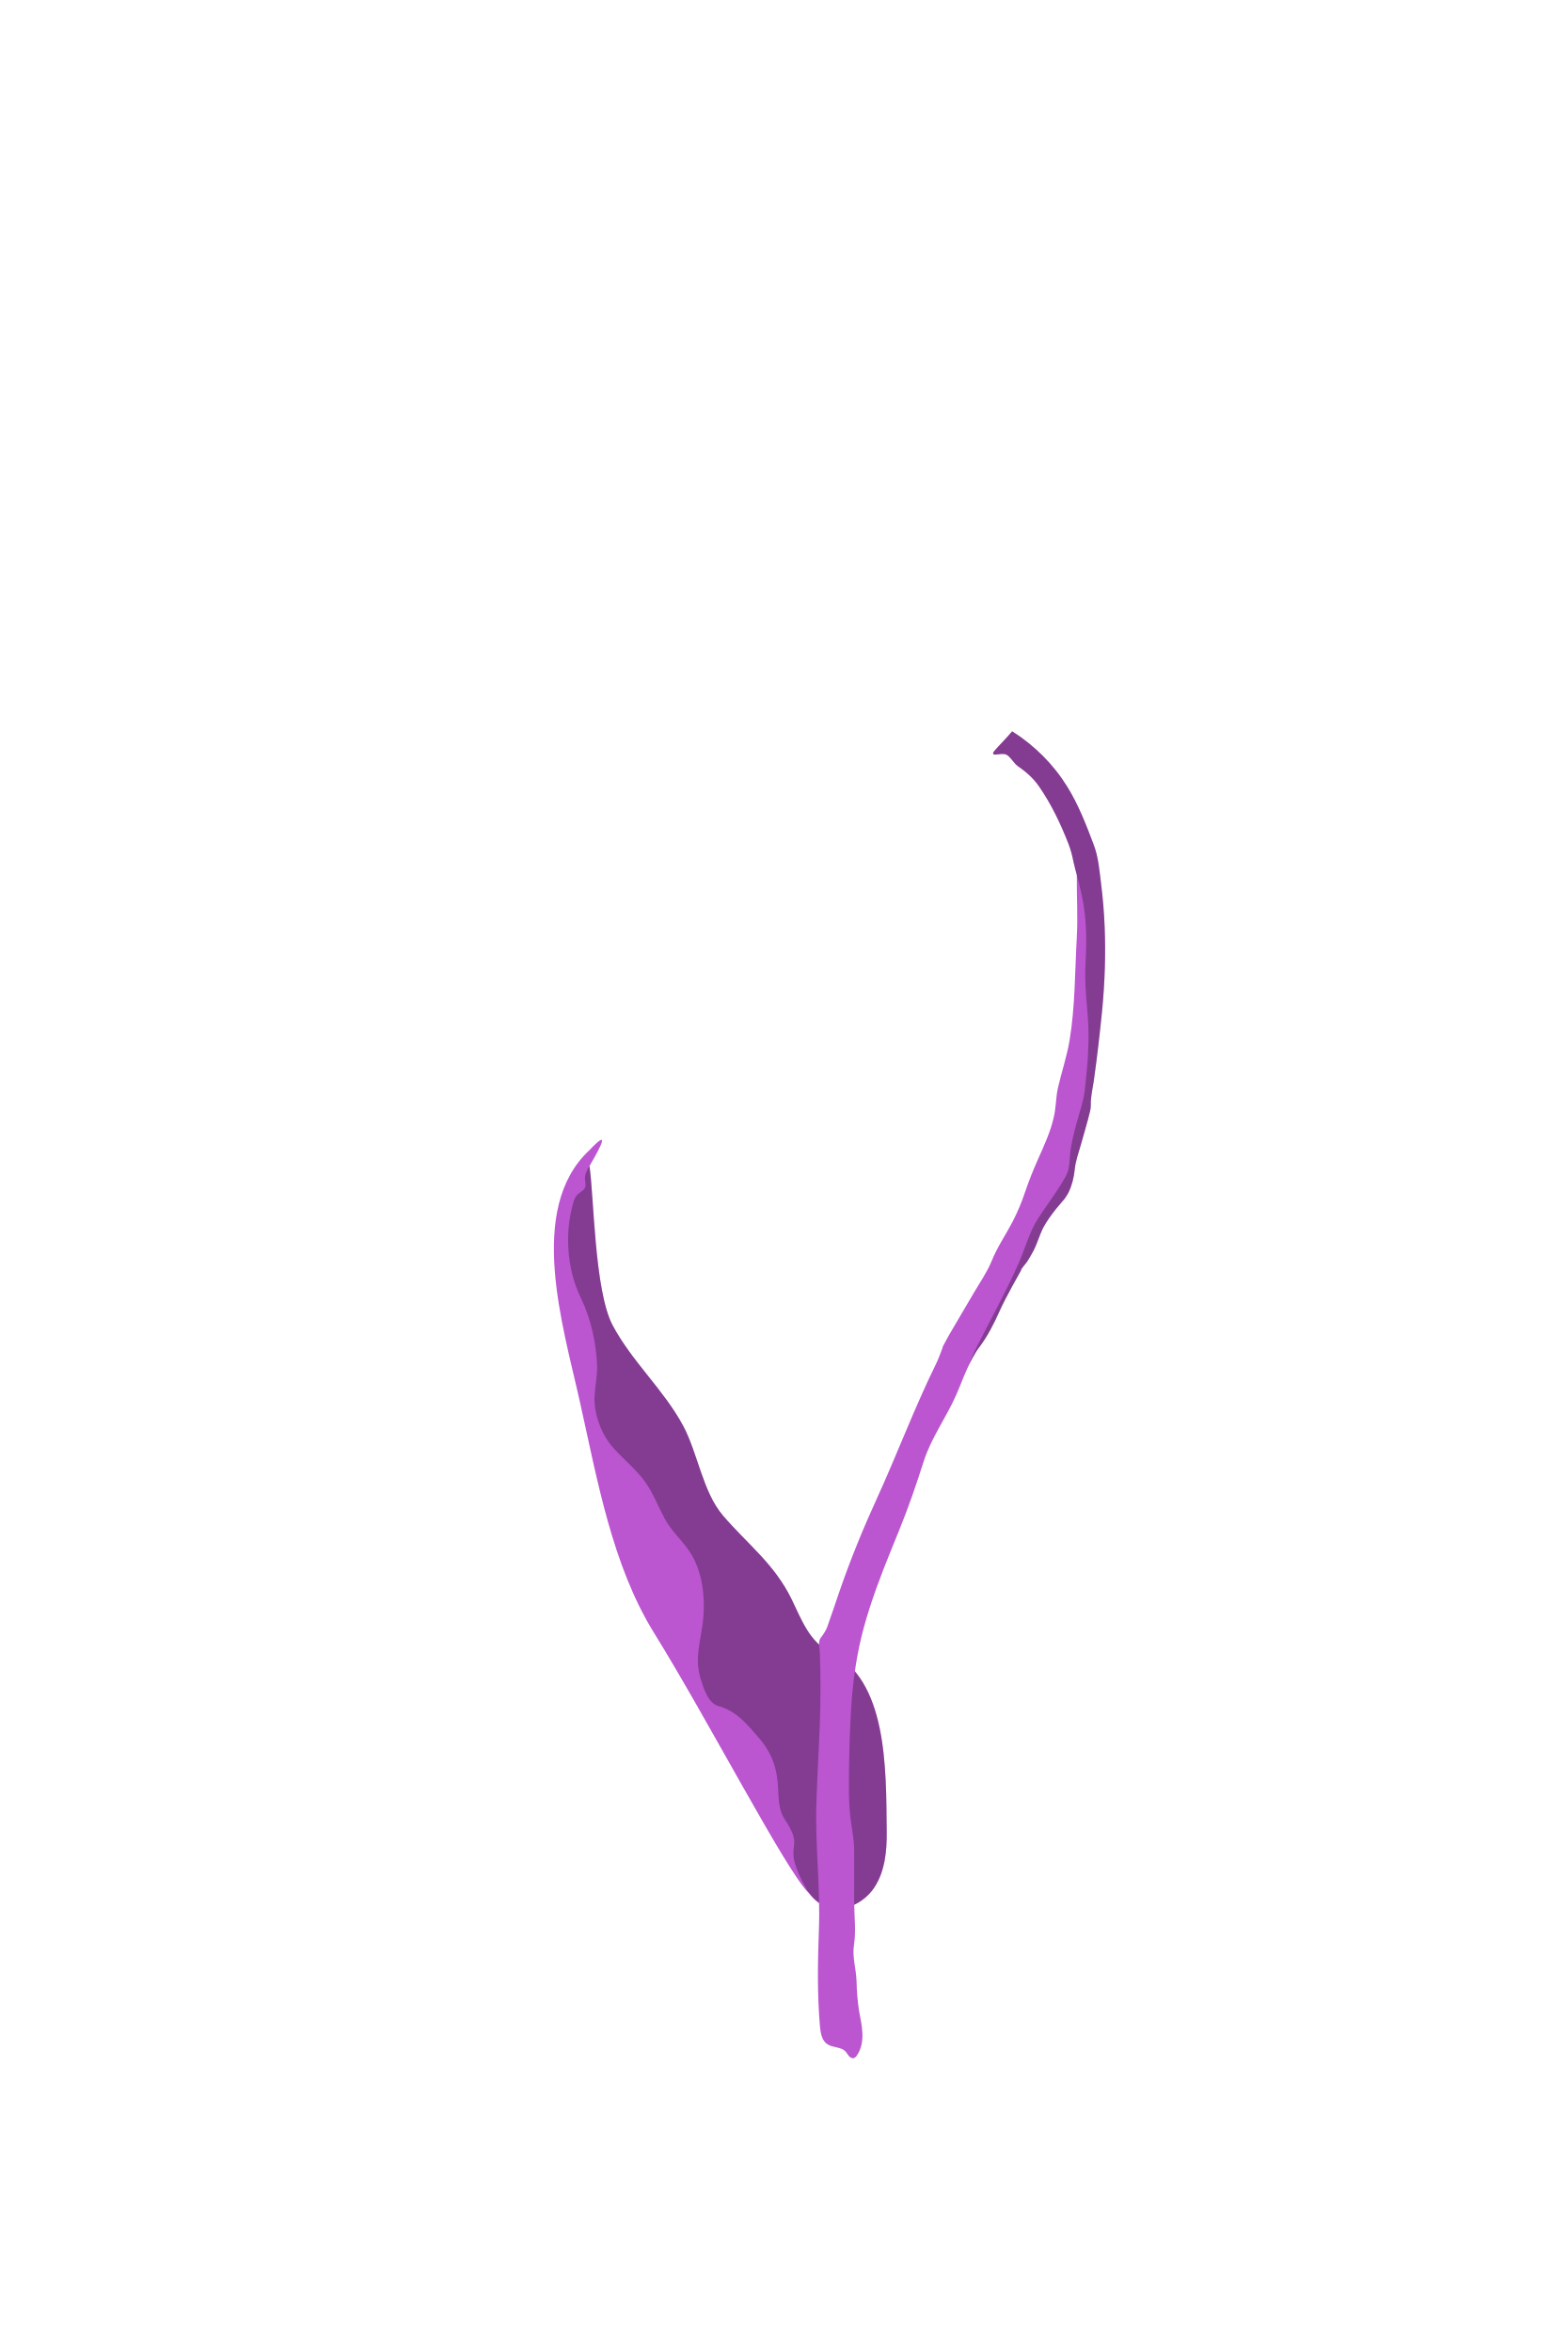
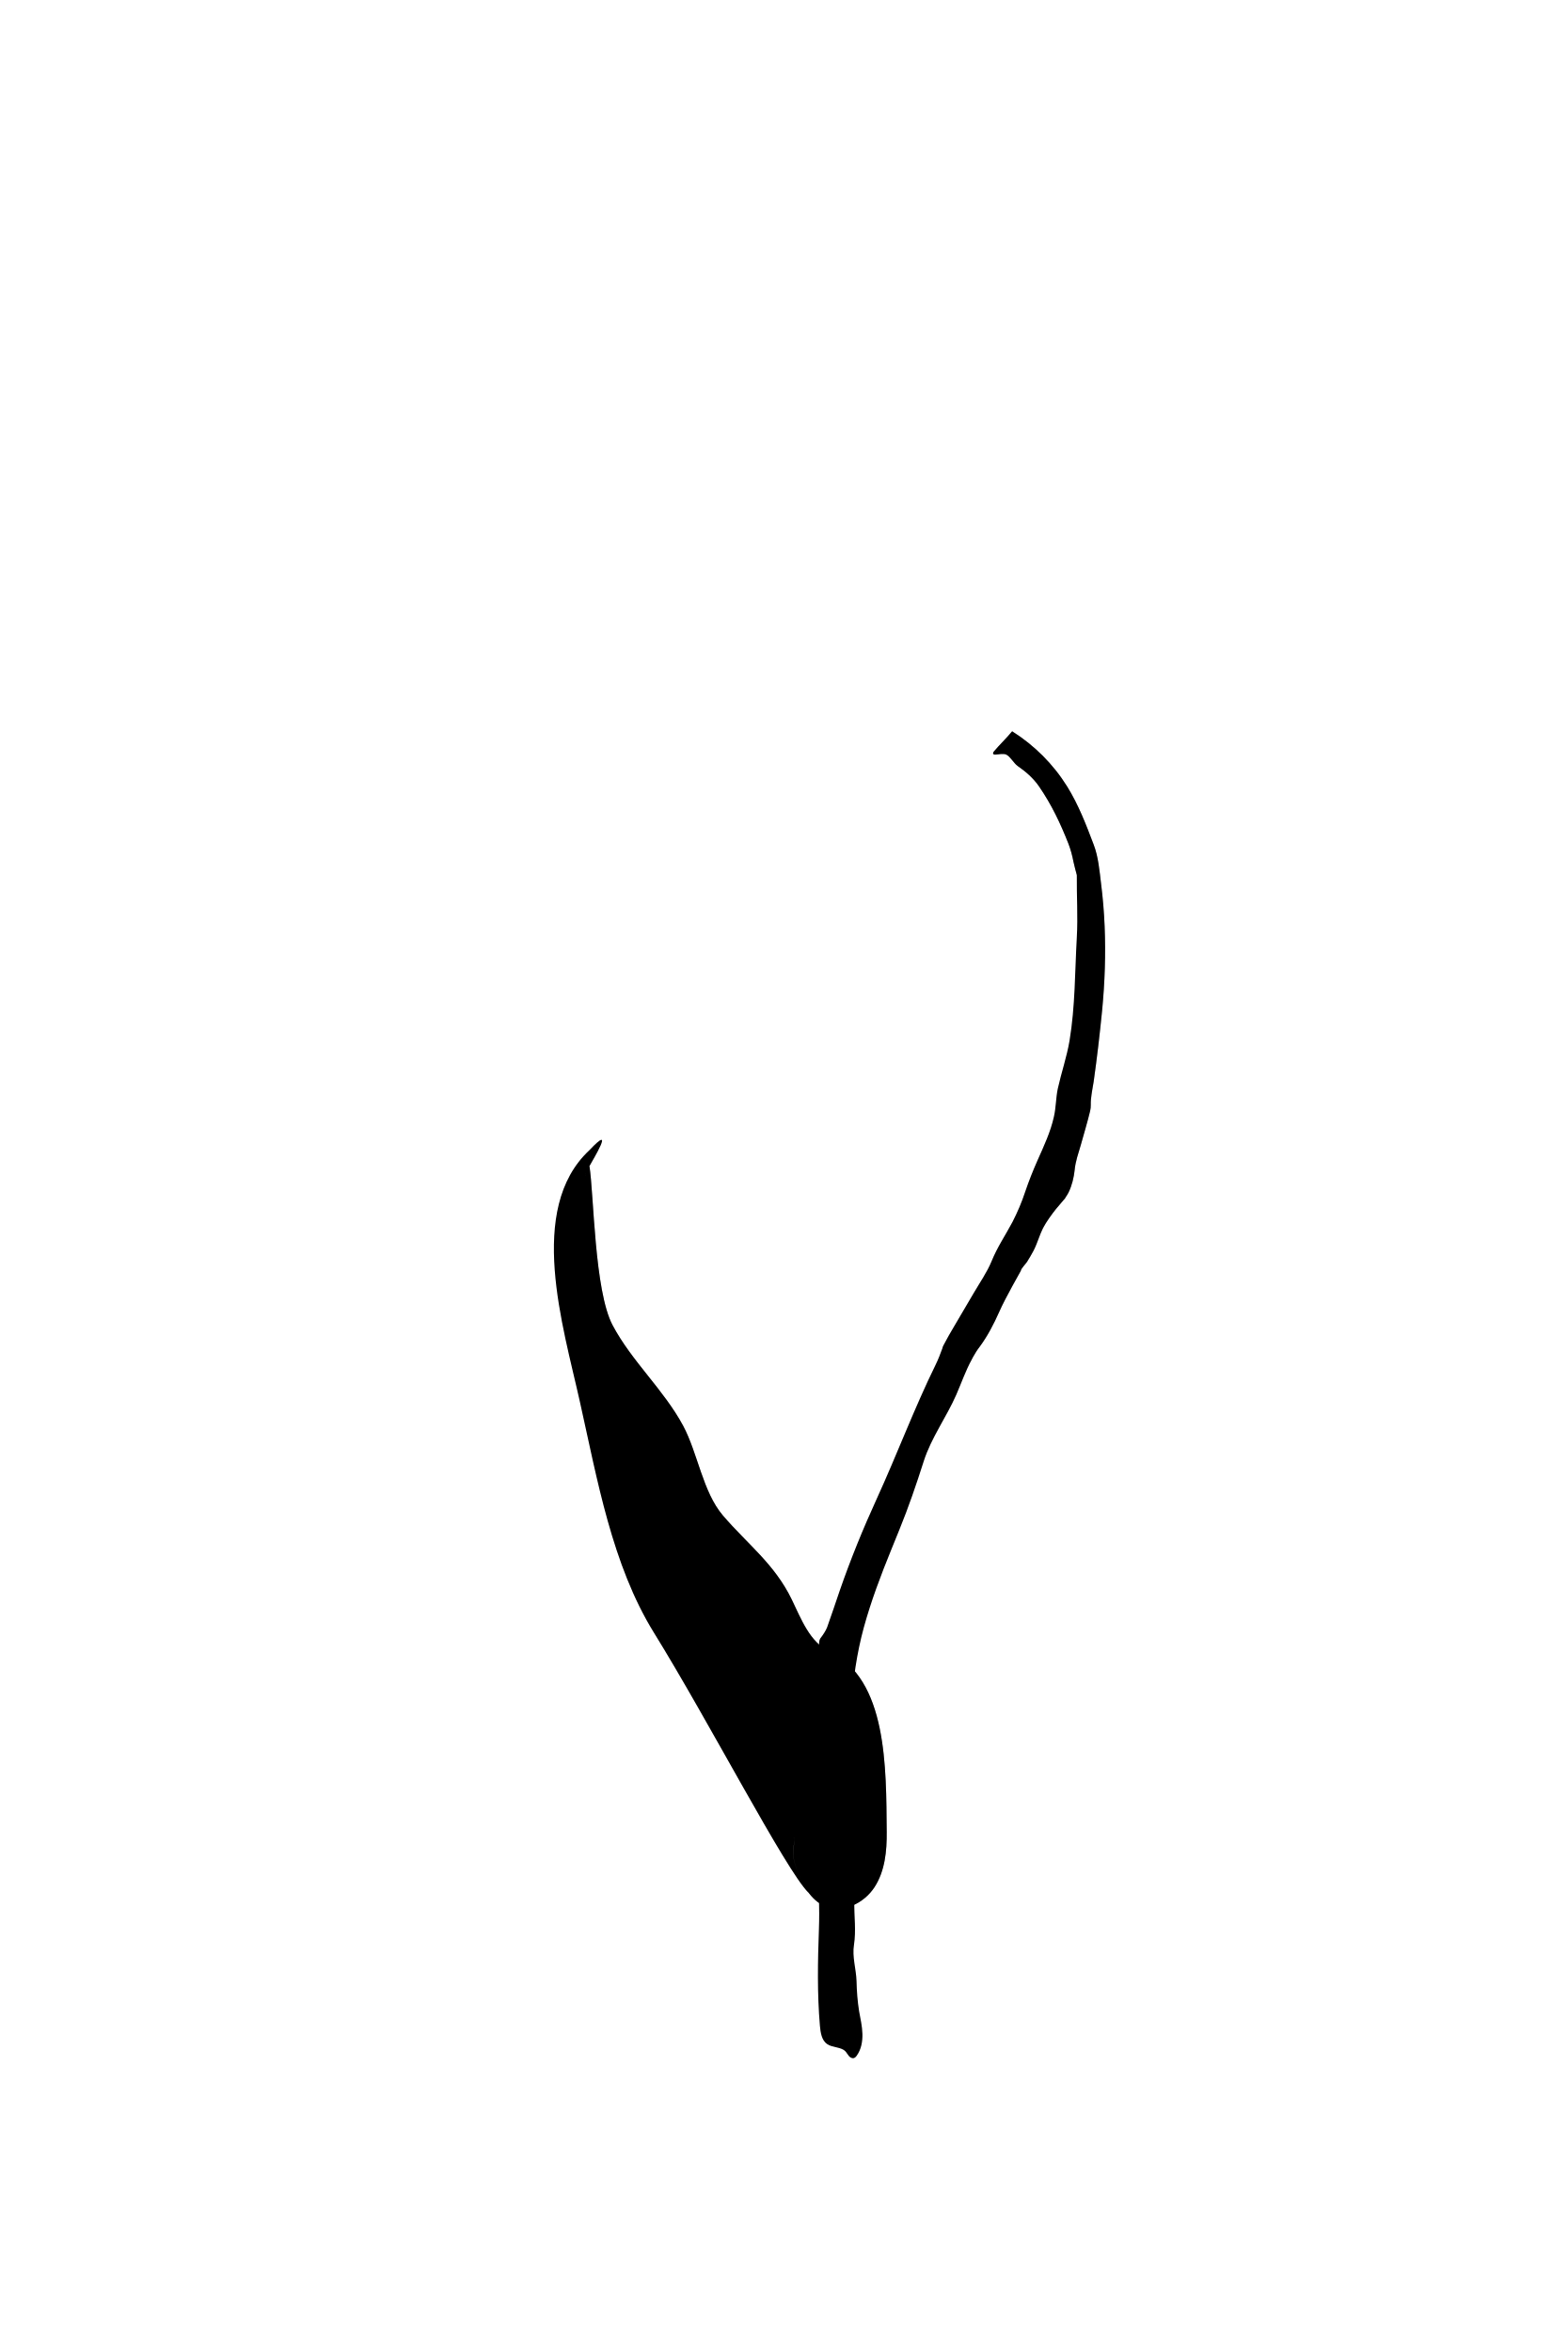
<svg xmlns="http://www.w3.org/2000/svg" version="1.1" id="Layer_1" x="0" y="0" viewBox="0 0 800 1200" style="enable-background:new 0 0 800 1200" xml:space="preserve">
-   <path style="fill:#bb55d0" d="M452.5 934.7c-.3-32.8.4-77.9-29.2-92.1-10.1-4.8-14.4-16.5-19.3-26.6-8.8-18.1-22.5-28.1-35.1-42.8-10.3-12.1-12.8-31.8-20.3-45.8-9.9-18.4-26.2-32.8-36-51.3-9.3-17.6-9.5-66.5-11.8-81.2l.1-.1c1.5-2.8 13.6-22.5-.2-7.9-32.1 30-13.3 89.9-4.8 128.2 8.9 39.7 16.4 83.3 37.8 117.9 28 45.2 67.3 121.2 78.8 132.6-.1-.2-.2-.4-.4-.6 2.4 3.3 5.3 6.2 9.2 7.7 9 3.6 19.7-1.7 25-9.9 5.3-8.2 6.3-18.4 6.2-28.1zM299.8 596.9s0-.1 0 0c0-.1 0 0 0 0zm-1 2.2c0-.1.1-.2.1-.3 0 .2-.1.3-.1.3zm.3-.7c0-.1.1-.2.1-.2-.1 0-.1.1-.1.2zm.3-.8c0-.1.1-.1.1-.2 0 .1-.1.2-.1.2zm-.7 2.1c0 .1 0 .2-.1.2 0-.1.1-.1.1-.2zm106.5 338.5c.8 5.7-4.1 7.7 7 26.7-11.1-19-6.3-21.1-7-26.7zm-.8-2.9c.1.3.2.5.3.8-.1-.2-.2-.5-.3-.8zm.3.9c.1.2.1.4.2.6-.1-.2-.1-.4-.2-.6zm.2.8c0 .2.1.4.1.5 0-.2 0-.4-.1-.5zm.2.6c0 .2.1.3.1.5-.1-.2-.1-.3-.1-.5z">
-     <animate attributeName="fill" values="#yyyyyy;#xxxxxx;#xxxxxx;#yyyyyy;" dur="10s" repeatCount="indefinite" />
-   </path>
+   <path class="stem" d="M452.5 934.7c-.3-32.8.4-77.9-29.2-92.1-10.1-4.8-14.4-16.5-19.3-26.6-8.8-18.1-22.5-28.1-35.1-42.8-10.3-12.1-12.8-31.8-20.3-45.8-9.9-18.4-26.2-32.8-36-51.3-9.3-17.6-9.5-66.5-11.8-81.2l.1-.1c1.5-2.8 13.6-22.5-.2-7.9-32.1 30-13.3 89.9-4.8 128.2 8.9 39.7 16.4 83.3 37.8 117.9 28 45.2 67.3 121.2 78.8 132.6-.1-.2-.2-.4-.4-.6 2.4 3.3 5.3 6.2 9.2 7.7 9 3.6 19.7-1.7 25-9.9 5.3-8.2 6.3-18.4 6.2-28.1zM299.8 596.9s0-.1 0 0c0-.1 0 0 0 0zm-1 2.2c0-.1.1-.2.1-.3 0 .2-.1.3-.1.3zm.3-.7c0-.1.1-.2.1-.2-.1 0-.1.1-.1.2zm.3-.8c0-.1.1-.1.1-.2 0 .1-.1.2-.1.2zm-.7 2.1c0 .1 0 .2-.1.2 0-.1.1-.1.1-.2zm106.5 338.5c.8 5.7-4.1 7.7 7 26.7-11.1-19-6.3-21.1-7-26.7zm-.8-2.9c.1.3.2.5.3.8-.1-.2-.2-.5-.3-.8zm.3.9c.1.2.1.4.2.6-.1-.2-.1-.4-.2-.6zm.2.8c0 .2.1.4.1.5 0-.2 0-.4-.1-.5zm.2.6c0 .2.1.3.1.5-.1-.2-.1-.3-.1-.5z" />
  <path style="opacity:.3;fill:#000000" d="M452.5 934.7c-.3-32.8.4-77.9-29.2-92.1-10.1-4.8-14.4-16.5-19.3-26.6-8.8-18.1-22.5-28.1-35.1-42.8-10.3-12.1-12.8-31.8-20.3-45.8-9.9-18.4-26.2-32.8-36-51.3-9.3-17.6-9.5-66.5-11.8-81.2-1 1.9-2.2 3.7-2.3 5.9 0 1.3.3 2.5.3 3.8 0 2.3-1.8 3-3.3 4.2-2.1 1.7-2.5 3.1-3.2 5.8-1.5 5.4-2.3 11-2.4 16.6-.2 10.5 1.9 21.7 6.6 31.2 5 10.2 7.7 22.6 8.2 33.9.2 5.5-1 10.8-1.3 16.2-.4 8.9 3.5 19.3 9.4 26 5.4 6.1 11.9 11.2 16.6 17.8 4 5.7 6.5 12.4 9.8 18.5 3.3 6.1 8.3 10.5 12.3 16.2 7.4 10.6 8.7 25.4 7 38-1.3 9.4-3.9 17.5-1.1 27 1.8 6 4.1 13.1 9.4 14.5 9.5 2.6 15.2 10.2 20.5 16.2 6.7 7.7 9.5 16.1 9.8 26.3.5 15.6 3.7 13.5 7.3 22.4 3.3 8.2-4.9 7.7 7.8 29.5 2.4 3.3 5.3 6.2 9.2 7.7 9 3.6 19.7-1.7 25-9.9 5.2-8.1 6.2-18.3 6.1-28z" />
-   <path style="fill:#bb55d0" d="M563.7 472.6c-.3-7.2-.9-14.5-1.8-21.6-.8-6.6-1.4-13.9-3.8-20.1-3.9-10.3-7.7-20.2-13.5-29.6-7.1-11.4-16.7-21-28.1-28.2-3 3.7-6.3 6.7-9.3 10.3-.8 1-.4 1.7.8 1.6 1.9-.1 3.8-.7 5.5 0 2.1 1 3.9 4.5 5.8 5.8 4.2 2.9 8 6.2 10.9 10.4 6.4 9.3 10.9 18.8 15 29.2 1.2 3.1 2 6.2 2.6 9.3.5 2.3 1.1 4.5 1.7 6.7-.1 10.6.6 21.2 0 31.9-1 17.7-.8 35-3.7 52.6-1.4 8.3-4.2 16.4-6 24.5-1 4.7-.9 9.7-2 14.4-1.7 7.7-5.1 14.9-8.3 22.1-2.4 5.4-4.5 10.7-6.4 16.3-1.7 5.2-3.9 10.3-6.4 15.2-3.6 6.8-7.8 12.9-10.7 20.1-2.3 5.6-6 10.9-9.1 16.2-3.3 5.7-6.6 11.3-10 17-1.9 3.2-3.7 6.3-5.4 9.6-.3.5-.5 1-.6 1.6-.8 2.3-2.3 6.1-3.4 8.3-11 22.4-19.7 45.8-30.1 68.5-7 15.3-13.4 31-18.9 46.9-2.1 6.2-4.2 12.4-6.4 18.6-.6 1.7-2.3 4.2-3.4 5.6-.1.1-.1.2-.2.3-1.1 2-.1 5.7-.1 7.8.4 12.4.4 24.7-.1 37.1-.5 13-1.3 26.1-1.7 39.1-.7 21.4 2.1 42.8 1.3 64.2-.6 16.4-.9 32.8.5 49.2.3 3.5.9 7.5 3.7 9.4 2.9 2 7.2 1.3 9.5 3.9.6.7 1 1.5 1.6 2.2.6.7 1.5 1.2 2.3 1.1.7-.1 1.3-.7 1.7-1.3 2.3-3.2 3-7.2 2.9-11.1s-1-7.7-1.7-11.6c-.8-5.1-1.2-10.2-1.3-15.3-.2-6.3-2.3-12.3-1.3-18.6 1.1-6.9.1-14.8.1-21.8v-26c0-5.2-1-10.3-1.7-15.4-1.3-9.2-1-18.6-.9-27.9.1-10.1.5-20.2 1.1-30.3.9-13.7 2.8-27.2 6.4-40.4 3.7-13.5 8.7-26.7 14-39.7 1.4-3.4 2.7-6.7 4.1-10.1 4.7-11.5 8.7-23.2 12.5-35.1 3.8-11.9 11.6-22.5 16.6-33.9 2.6-6 4.8-12.3 7.9-18 .2-.3.4-.7.5-1 1-1.8 2.1-3.6 3.4-5.3 4.1-5.5 7.3-11.7 10.1-18 3.1-7.1 11-20.8 11-20.9 0-1 2.6-3.6 3.2-4.6 1.1-1.8 2.2-3.6 3.2-5.5 1.2-2.2 2-4.6 2.9-6.9.5-1.4 1.1-2.8 1.7-4.1.2-.3.3-.7.5-1 1.6-3 4.2-6.6 6.5-9.5l.1-.1c1.3-1.6 2.6-3.1 3.9-4.6.5-.6.8-.8.7-.8 0-.1 0-.2.1-.3.6-.8 1.1-1.7 1.6-2.6 1.7-3.5 2.7-7.6 3.1-11.5.4-4.3 1.9-8.5 3.1-12.6 1.6-5.8 3.4-11.6 4.8-17.5.5-2 .2-3.8.4-5.8.3-3.1.9-6.2 1.4-9.2 1.7-12 3.1-24.1 4.3-36.2 1.4-14.4 1.9-28.7 1.3-43z">
-     <animate attributeName="fill" values="#yyyyyy;#xxxxxx;#xxxxxx;#yyyyyy;" dur="10s" repeatCount="indefinite" />
-   </path>
-   <path style="opacity:.3;fill:#000000" d="M563.7 472.6c-.3-7.2-.9-14.5-1.8-21.6-.8-6.6-1.4-13.9-3.8-20.1-3.9-10.3-7.7-20.2-13.5-29.6-7.1-11.4-16.7-21-28.1-28.2-3 3.7-6.3 6.7-9.3 10.3-.8 1-.4 1.7.8 1.6 1.9-.1 3.8-.7 5.5 0 2.1 1 3.9 4.5 5.8 5.8 4.2 2.9 8 6.2 10.9 10.4 6.4 9.3 10.9 18.8 15 29.2 1.2 3.1 2 6.2 2.6 9.3 3.5 14.7 7.7 24 6.2 50.9-1 18.5 2.3 26.2 1.3 44.7 0 5.3-1.2 16.2-1.8 21.4-.6 5.4-2.7 11-4.1 16.3-1.6 6-3.2 12-3.5 18.2-.2 3.8-.5 6.1-2.3 9.4-4.1 7.5-9.5 14.2-14 21.3-4.3 6.8-6.4 14.8-9.6 22.2-6.8 15.4-15.1 30.1-22.6 45.2-1.2 2.4-2.2 5.9-3.9 7.9 2.6-3.1 3.8-7.1 6.5-10.2 4.1-5.5 7.3-11.7 10.1-18 3.1-7.1 11-20.8 11-20.9 0-1 2.6-3.6 3.2-4.6 1.1-1.8 2.2-3.6 3.2-5.5 1.8-3.5 2.9-7.4 4.6-11 1.8-3.8 4.5-7.3 7.1-10.6 2.2-2.8 4.7-5.1 6.2-8.3 1.7-3.5 2.7-7.6 3.1-11.5.4-4.3 1.9-8.5 3.1-12.6 1.6-5.8 3.4-11.6 4.8-17.5.5-2 .2-3.8.4-5.8.3-3.1.9-6.2 1.4-9.2 1.7-12 3.1-24.1 4.3-36.2 1.3-14.1 1.8-28.4 1.2-42.7z" />
+   <path class="stem" d="M563.7 472.6c-.3-7.2-.9-14.5-1.8-21.6-.8-6.6-1.4-13.9-3.8-20.1-3.9-10.3-7.7-20.2-13.5-29.6-7.1-11.4-16.7-21-28.1-28.2-3 3.7-6.3 6.7-9.3 10.3-.8 1-.4 1.7.8 1.6 1.9-.1 3.8-.7 5.5 0 2.1 1 3.9 4.5 5.8 5.8 4.2 2.9 8 6.2 10.9 10.4 6.4 9.3 10.9 18.8 15 29.2 1.2 3.1 2 6.2 2.6 9.3.5 2.3 1.1 4.5 1.7 6.7-.1 10.6.6 21.2 0 31.9-1 17.7-.8 35-3.7 52.6-1.4 8.3-4.2 16.4-6 24.5-1 4.7-.9 9.7-2 14.4-1.7 7.7-5.1 14.9-8.3 22.1-2.4 5.4-4.5 10.7-6.4 16.3-1.7 5.2-3.9 10.3-6.4 15.2-3.6 6.8-7.8 12.9-10.7 20.1-2.3 5.6-6 10.9-9.1 16.2-3.3 5.7-6.6 11.3-10 17-1.9 3.2-3.7 6.3-5.4 9.6-.3.5-.5 1-.6 1.6-.8 2.3-2.3 6.1-3.4 8.3-11 22.4-19.7 45.8-30.1 68.5-7 15.3-13.4 31-18.9 46.9-2.1 6.2-4.2 12.4-6.4 18.6-.6 1.7-2.3 4.2-3.4 5.6-.1.1-.1.2-.2.3-1.1 2-.1 5.7-.1 7.8.4 12.4.4 24.7-.1 37.1-.5 13-1.3 26.1-1.7 39.1-.7 21.4 2.1 42.8 1.3 64.2-.6 16.4-.9 32.8.5 49.2.3 3.5.9 7.5 3.7 9.4 2.9 2 7.2 1.3 9.5 3.9.6.7 1 1.5 1.6 2.2.6.7 1.5 1.2 2.3 1.1.7-.1 1.3-.7 1.7-1.3 2.3-3.2 3-7.2 2.9-11.1s-1-7.7-1.7-11.6c-.8-5.1-1.2-10.2-1.3-15.3-.2-6.3-2.3-12.3-1.3-18.6 1.1-6.9.1-14.8.1-21.8v-26c0-5.2-1-10.3-1.7-15.4-1.3-9.2-1-18.6-.9-27.9.1-10.1.5-20.2 1.1-30.3.9-13.7 2.8-27.2 6.4-40.4 3.7-13.5 8.7-26.7 14-39.7 1.4-3.4 2.7-6.7 4.1-10.1 4.7-11.5 8.7-23.2 12.5-35.1 3.8-11.9 11.6-22.5 16.6-33.9 2.6-6 4.8-12.3 7.9-18 .2-.3.4-.7.5-1 1-1.8 2.1-3.6 3.4-5.3 4.1-5.5 7.3-11.7 10.1-18 3.1-7.1 11-20.8 11-20.9 0-1 2.6-3.6 3.2-4.6 1.1-1.8 2.2-3.6 3.2-5.5 1.2-2.2 2-4.6 2.9-6.9.5-1.4 1.1-2.8 1.7-4.1.2-.3.3-.7.5-1 1.6-3 4.2-6.6 6.5-9.5l.1-.1c1.3-1.6 2.6-3.1 3.9-4.6.5-.6.8-.8.7-.8 0-.1 0-.2.1-.3.6-.8 1.1-1.7 1.6-2.6 1.7-3.5 2.7-7.6 3.1-11.5.4-4.3 1.9-8.5 3.1-12.6 1.6-5.8 3.4-11.6 4.8-17.5.5-2 .2-3.8.4-5.8.3-3.1.9-6.2 1.4-9.2 1.7-12 3.1-24.1 4.3-36.2 1.4-14.4 1.9-28.7 1.3-43z" />
+   <path class="stem" style="opacity:.3;fill:#000000" d="M563.7 472.6c-.3-7.2-.9-14.5-1.8-21.6-.8-6.6-1.4-13.9-3.8-20.1-3.9-10.3-7.7-20.2-13.5-29.6-7.1-11.4-16.7-21-28.1-28.2-3 3.7-6.3 6.7-9.3 10.3-.8 1-.4 1.7.8 1.6 1.9-.1 3.8-.7 5.5 0 2.1 1 3.9 4.5 5.8 5.8 4.2 2.9 8 6.2 10.9 10.4 6.4 9.3 10.9 18.8 15 29.2 1.2 3.1 2 6.2 2.6 9.3 3.5 14.7 7.7 24 6.2 50.9-1 18.5 2.3 26.2 1.3 44.7 0 5.3-1.2 16.2-1.8 21.4-.6 5.4-2.7 11-4.1 16.3-1.6 6-3.2 12-3.5 18.2-.2 3.8-.5 6.1-2.3 9.4-4.1 7.5-9.5 14.2-14 21.3-4.3 6.8-6.4 14.8-9.6 22.2-6.8 15.4-15.1 30.1-22.6 45.2-1.2 2.4-2.2 5.9-3.9 7.9 2.6-3.1 3.8-7.1 6.5-10.2 4.1-5.5 7.3-11.7 10.1-18 3.1-7.1 11-20.8 11-20.9 0-1 2.6-3.6 3.2-4.6 1.1-1.8 2.2-3.6 3.2-5.5 1.8-3.5 2.9-7.4 4.6-11 1.8-3.8 4.5-7.3 7.1-10.6 2.2-2.8 4.7-5.1 6.2-8.3 1.7-3.5 2.7-7.6 3.1-11.5.4-4.3 1.9-8.5 3.1-12.6 1.6-5.8 3.4-11.6 4.8-17.5.5-2 .2-3.8.4-5.8.3-3.1.9-6.2 1.4-9.2 1.7-12 3.1-24.1 4.3-36.2 1.3-14.1 1.8-28.4 1.2-42.7z" />
</svg>
